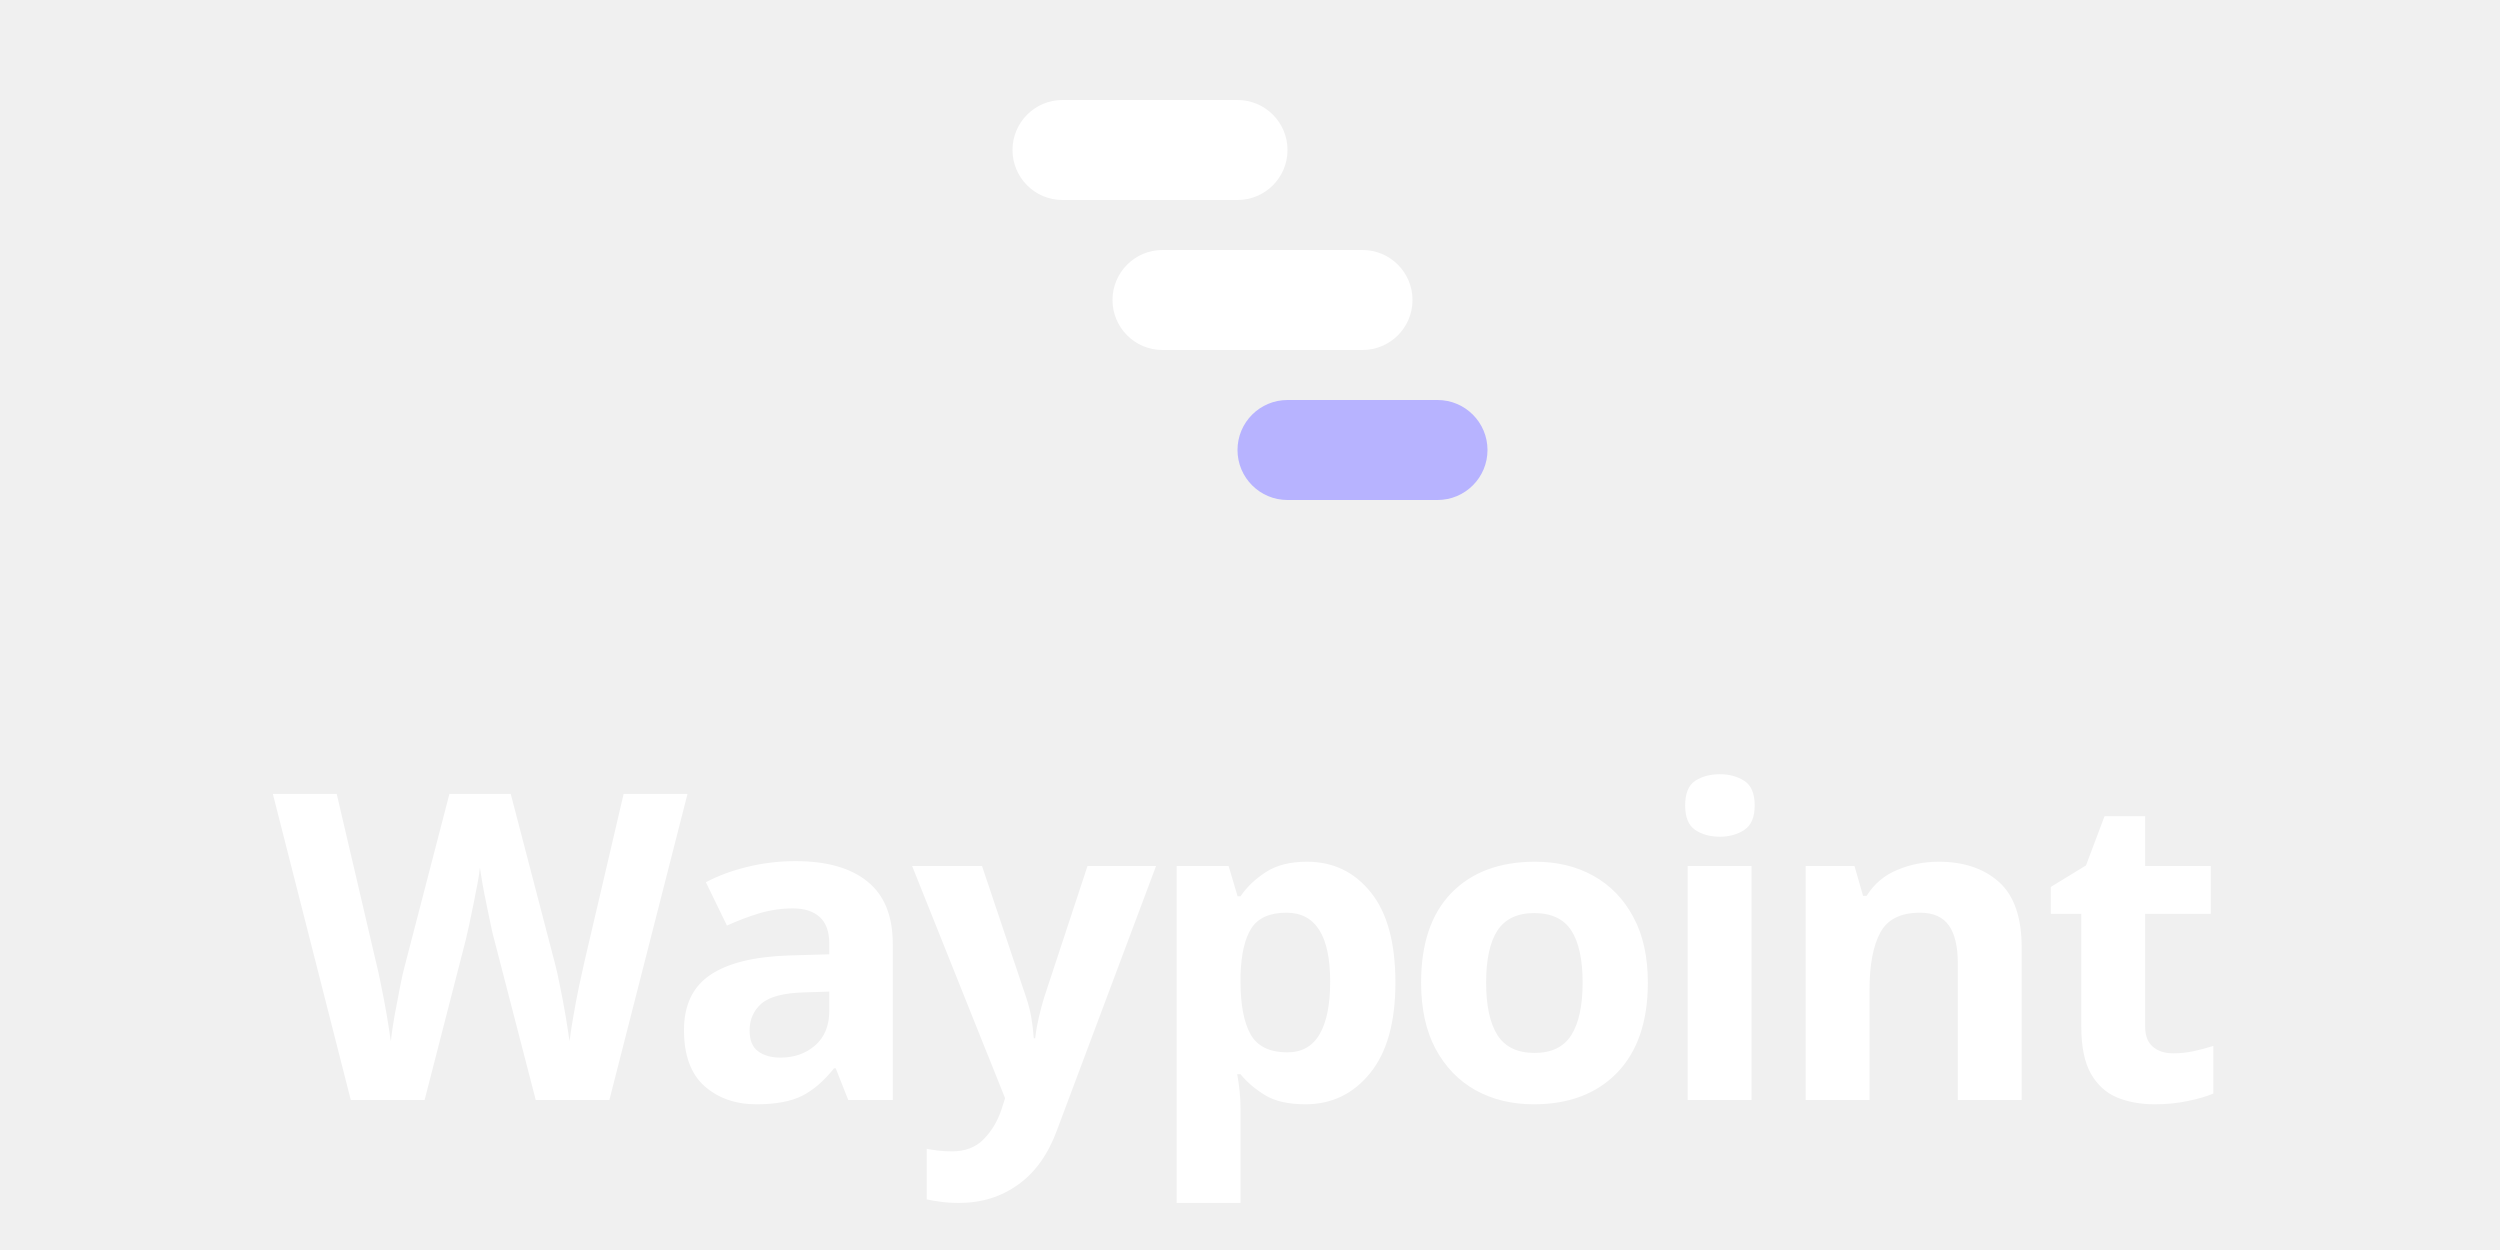
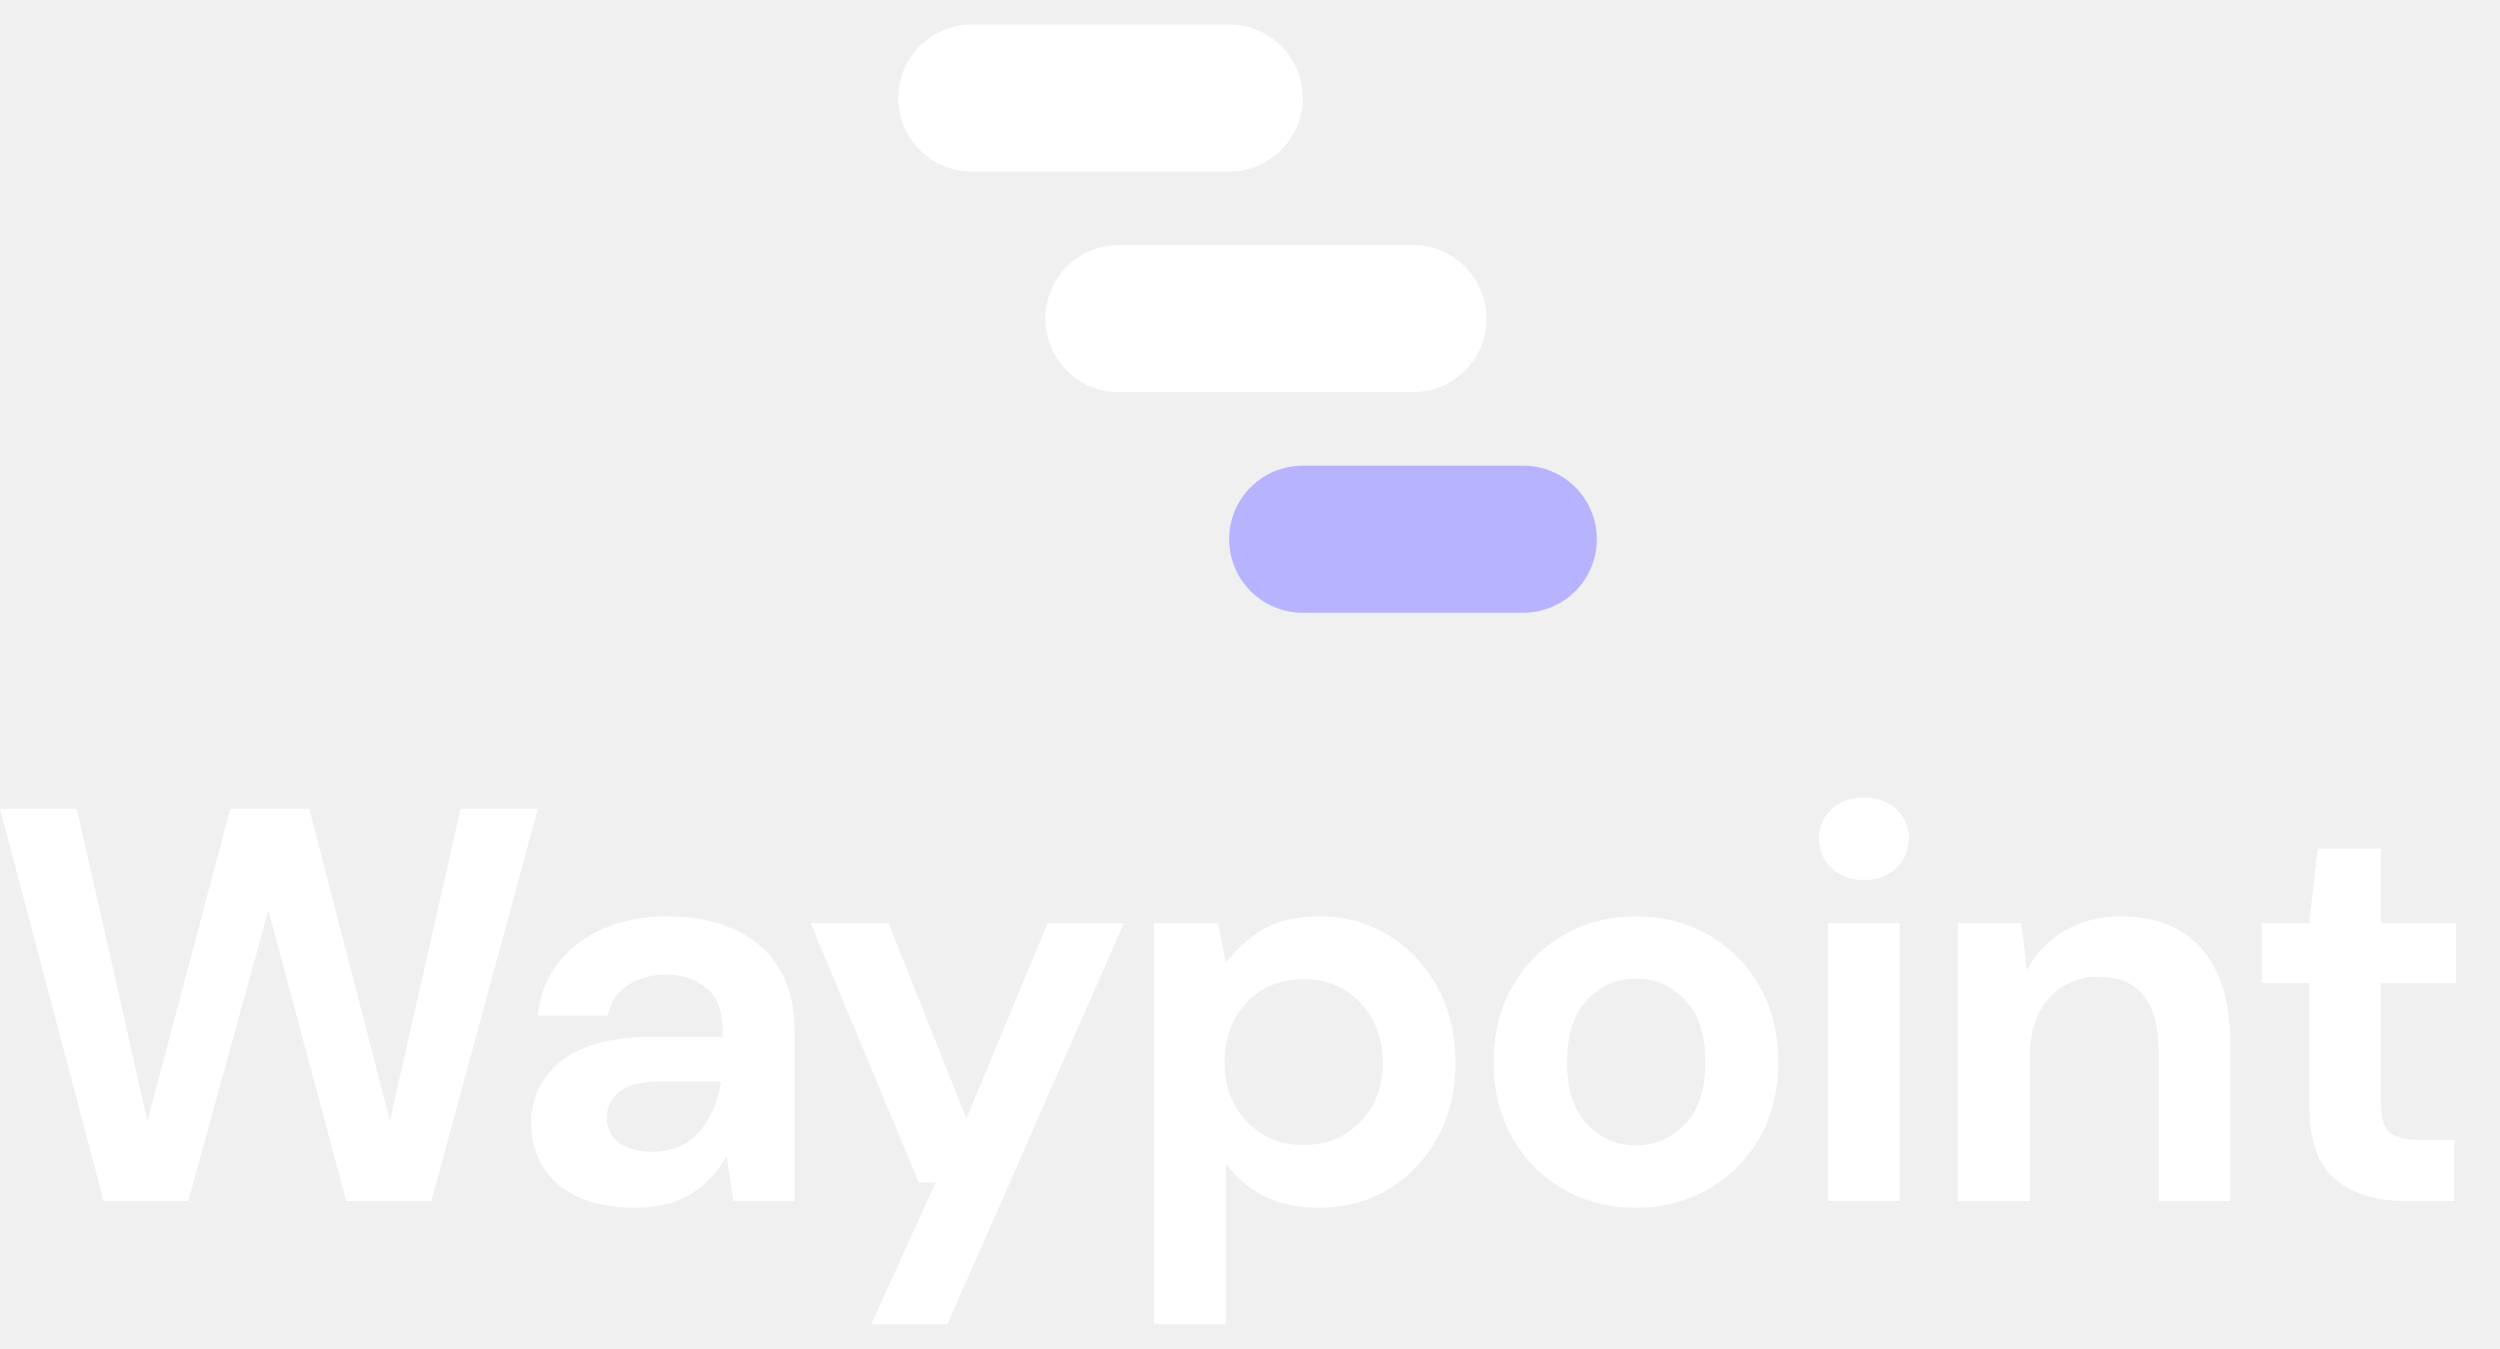
- <svg xmlns="http://www.w3.org/2000/svg" viewBox="0 0 200 100" width="200" height="100" role="img" aria-label="Waypoint">
-   <rect x="81" y="8" width="22" height="8" rx="4" fill="#FFFFFF" />
-   <rect x="89" y="20" width="24" height="8" rx="4" fill="#FFFFFF" />
-   <rect x="99" y="32" width="20" height="8" rx="4" fill="#B7B3FF" />
-   <text x="100" y="88" font-family="'DM Sans', ui-sans-serif, system-ui, sans-serif" font-weight="700" font-size="34.3" letter-spacing="-0.03em" fill="#FFFFFF" text-anchor="middle">Waypoint</text>
+ <svg xmlns="http://www.w3.org/2000/svg" viewBox="0 -2 204 110" role="img" aria-label="Waypoint">
+   <g transform="translate(65.8 -12) scale(1.5)">
+     <rect x="5" y="8" width="22" height="8" rx="4" fill="#FFFFFF" />
+     <rect x="13" y="20" width="24" height="8" rx="4" fill="#FFFFFF" />
+     <rect x="23" y="32" width="20" height="8" rx="4" fill="#B7B3FF" />
+   </g>
+   <path transform="translate(-1.14 56)" fill="#FFFFFF" d="M16.50 40L9.60 40L1.14 8L7.41 8L13.17 33.46L19.93 8L26.38 8L32.96 33.46L38.72 8L45.03 8L36.34 40L29.39 40L23.04 16.27L16.50 40ZM52.98 40.55L52.98 40.55Q50.06 40.55 48.18 39.61Q46.31 38.67 45.39 37.12Q44.48 35.57 44.48 33.69L44.48 33.69Q44.48 30.54 46.95 28.57Q49.42 26.61 54.35 26.61L54.35 26.61L60.11 26.61L60.11 26.06Q60.11 23.73 58.79 22.63Q57.46 21.53 55.50 21.53L55.50 21.53Q53.71 21.53 52.39 22.38Q51.06 23.22 50.74 24.87L50.74 24.87L45.03 24.87Q45.26 22.40 46.70 20.57Q48.14 18.74 50.42 17.76Q52.71 16.78 55.54 16.78L55.54 16.78Q60.39 16.78 63.18 19.20Q65.97 21.62 65.97 26.06L65.97 26.06L65.97 40L60.98 40L60.43 36.34Q59.43 38.17 57.62 39.36Q55.82 40.55 52.98 40.55ZM54.31 35.98L54.31 35.98Q56.82 35.98 58.22 34.33Q59.61 32.69 59.98 30.26L59.98 30.26L54.99 30.26Q52.66 30.26 51.66 31.11Q50.65 31.95 50.65 33.19L50.65 33.19Q50.65 34.51 51.66 35.25Q52.66 35.98 54.31 35.98ZM78.45 50.06L72.23 50.06L77.49 38.49L76.11 38.49L67.29 17.33L73.65 17.33L80 33.28L86.63 17.33L92.85 17.33L78.45 50.06ZM101.17 50.06L95.31 50.06L95.31 17.33L100.53 17.33L101.17 20.57Q102.26 19.06 104.07 17.92Q105.87 16.78 108.75 16.78L108.75 16.78Q111.95 16.78 114.47 18.33Q116.98 19.89 118.45 22.58Q119.91 25.28 119.91 28.71L119.91 28.71Q119.91 32.14 118.45 34.81Q116.98 37.49 114.47 39.02Q111.95 40.55 108.75 40.55L108.75 40.55Q106.19 40.55 104.27 39.59Q102.35 38.63 101.17 36.89L101.17 36.89L101.17 50.06ZM107.52 35.43L107.52 35.43Q110.31 35.43 112.14 33.55Q113.97 31.68 113.97 28.71L113.97 28.71Q113.97 25.74 112.14 23.82Q110.31 21.90 107.52 21.90L107.52 21.90Q104.69 21.90 102.88 23.79Q101.07 25.69 101.07 28.66L101.07 28.66Q101.07 31.63 102.88 33.53Q104.69 35.43 107.52 35.43ZM134.63 40.55L134.63 40.55Q131.34 40.55 128.71 39.04Q126.08 37.53 124.55 34.86Q123.02 32.18 123.02 28.66L123.02 28.66Q123.02 25.14 124.57 22.47Q126.13 19.79 128.75 18.29Q131.38 16.78 134.67 16.78L134.67 16.78Q137.92 16.78 140.55 18.29Q143.18 19.79 144.71 22.47Q146.24 25.14 146.24 28.66L146.24 28.66Q146.24 32.18 144.71 34.86Q143.18 37.53 140.53 39.04Q137.87 40.55 134.63 40.55ZM134.63 35.47L134.63 35.47Q136.91 35.47 138.61 33.76Q140.30 32.05 140.30 28.66L140.30 28.66Q140.30 25.28 138.61 23.57Q136.91 21.85 134.67 21.85L134.67 21.85Q132.34 21.85 130.67 23.57Q129.01 25.28 129.01 28.66L129.01 28.66Q129.01 32.05 130.67 33.76Q132.34 35.47 134.63 35.47ZM153.23 13.81L153.23 13.81Q151.63 13.81 150.61 12.85Q149.58 11.89 149.58 10.42L149.58 10.42Q149.58 8.96 150.61 8.02Q151.63 7.09 153.23 7.09L153.23 7.09Q154.83 7.09 155.86 8.02Q156.89 8.96 156.89 10.42L156.89 10.42Q156.89 11.89 155.86 12.85Q154.83 13.81 153.23 13.81ZM156.16 40L150.31 40L150.31 17.33L156.16 17.33L156.16 40ZM166.77 40L160.91 40L160.91 17.33L166.08 17.33L166.54 21.17Q167.59 19.15 169.58 17.97Q171.57 16.78 174.26 16.78L174.26 16.78Q178.47 16.78 180.80 19.43Q183.13 22.08 183.13 27.20L183.13 27.20L183.13 40L177.28 40L177.28 27.75Q177.28 24.82 176.09 23.27Q174.90 21.71 172.39 21.71L172.39 21.71Q169.92 21.71 168.34 23.45Q166.77 25.19 166.77 28.30L166.77 28.30L166.77 40ZM201.42 40L197.44 40Q193.87 40 191.73 38.26Q189.58 36.53 189.58 32.09L189.58 32.09L189.58 22.22L185.69 22.22L185.69 17.33L189.58 17.33L190.26 11.25L195.43 11.25L195.43 17.33L201.55 17.33L201.55 22.22L195.43 22.22L195.43 32.14Q195.43 33.78 196.14 34.40Q196.85 35.02 198.58 35.02L198.58 35.02L201.42 35.02L201.42 40Z" />
</svg>
